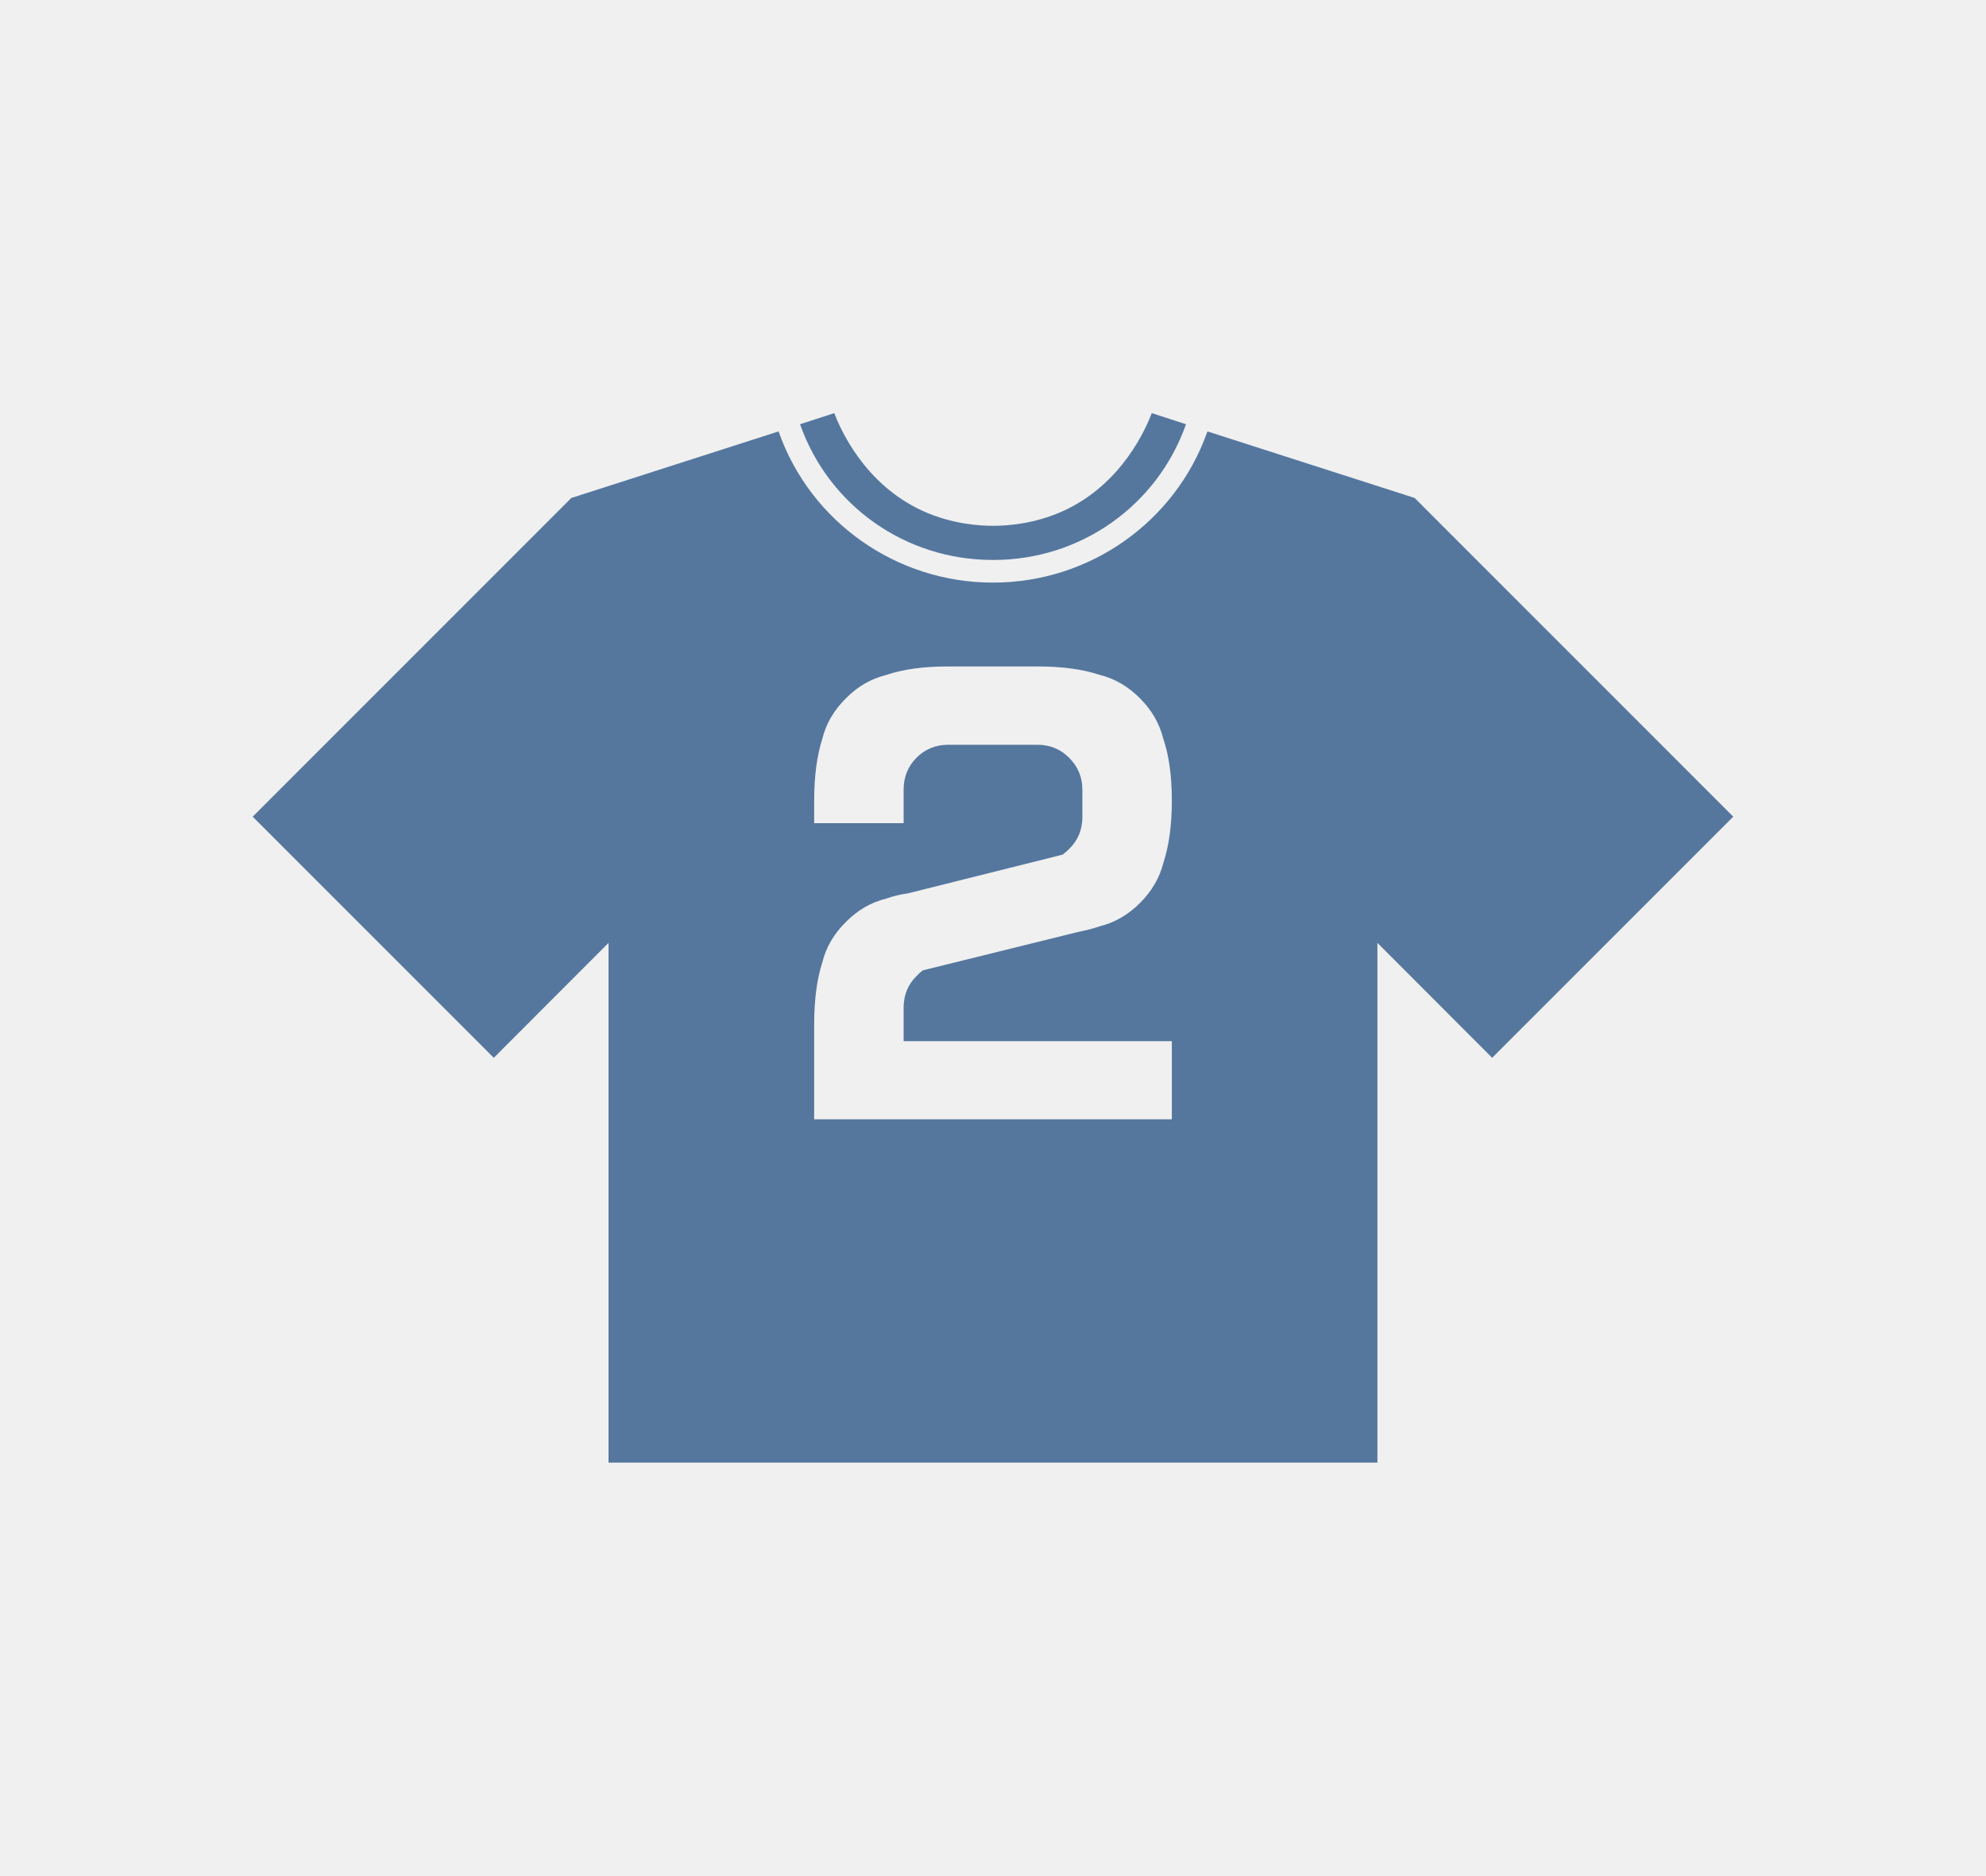
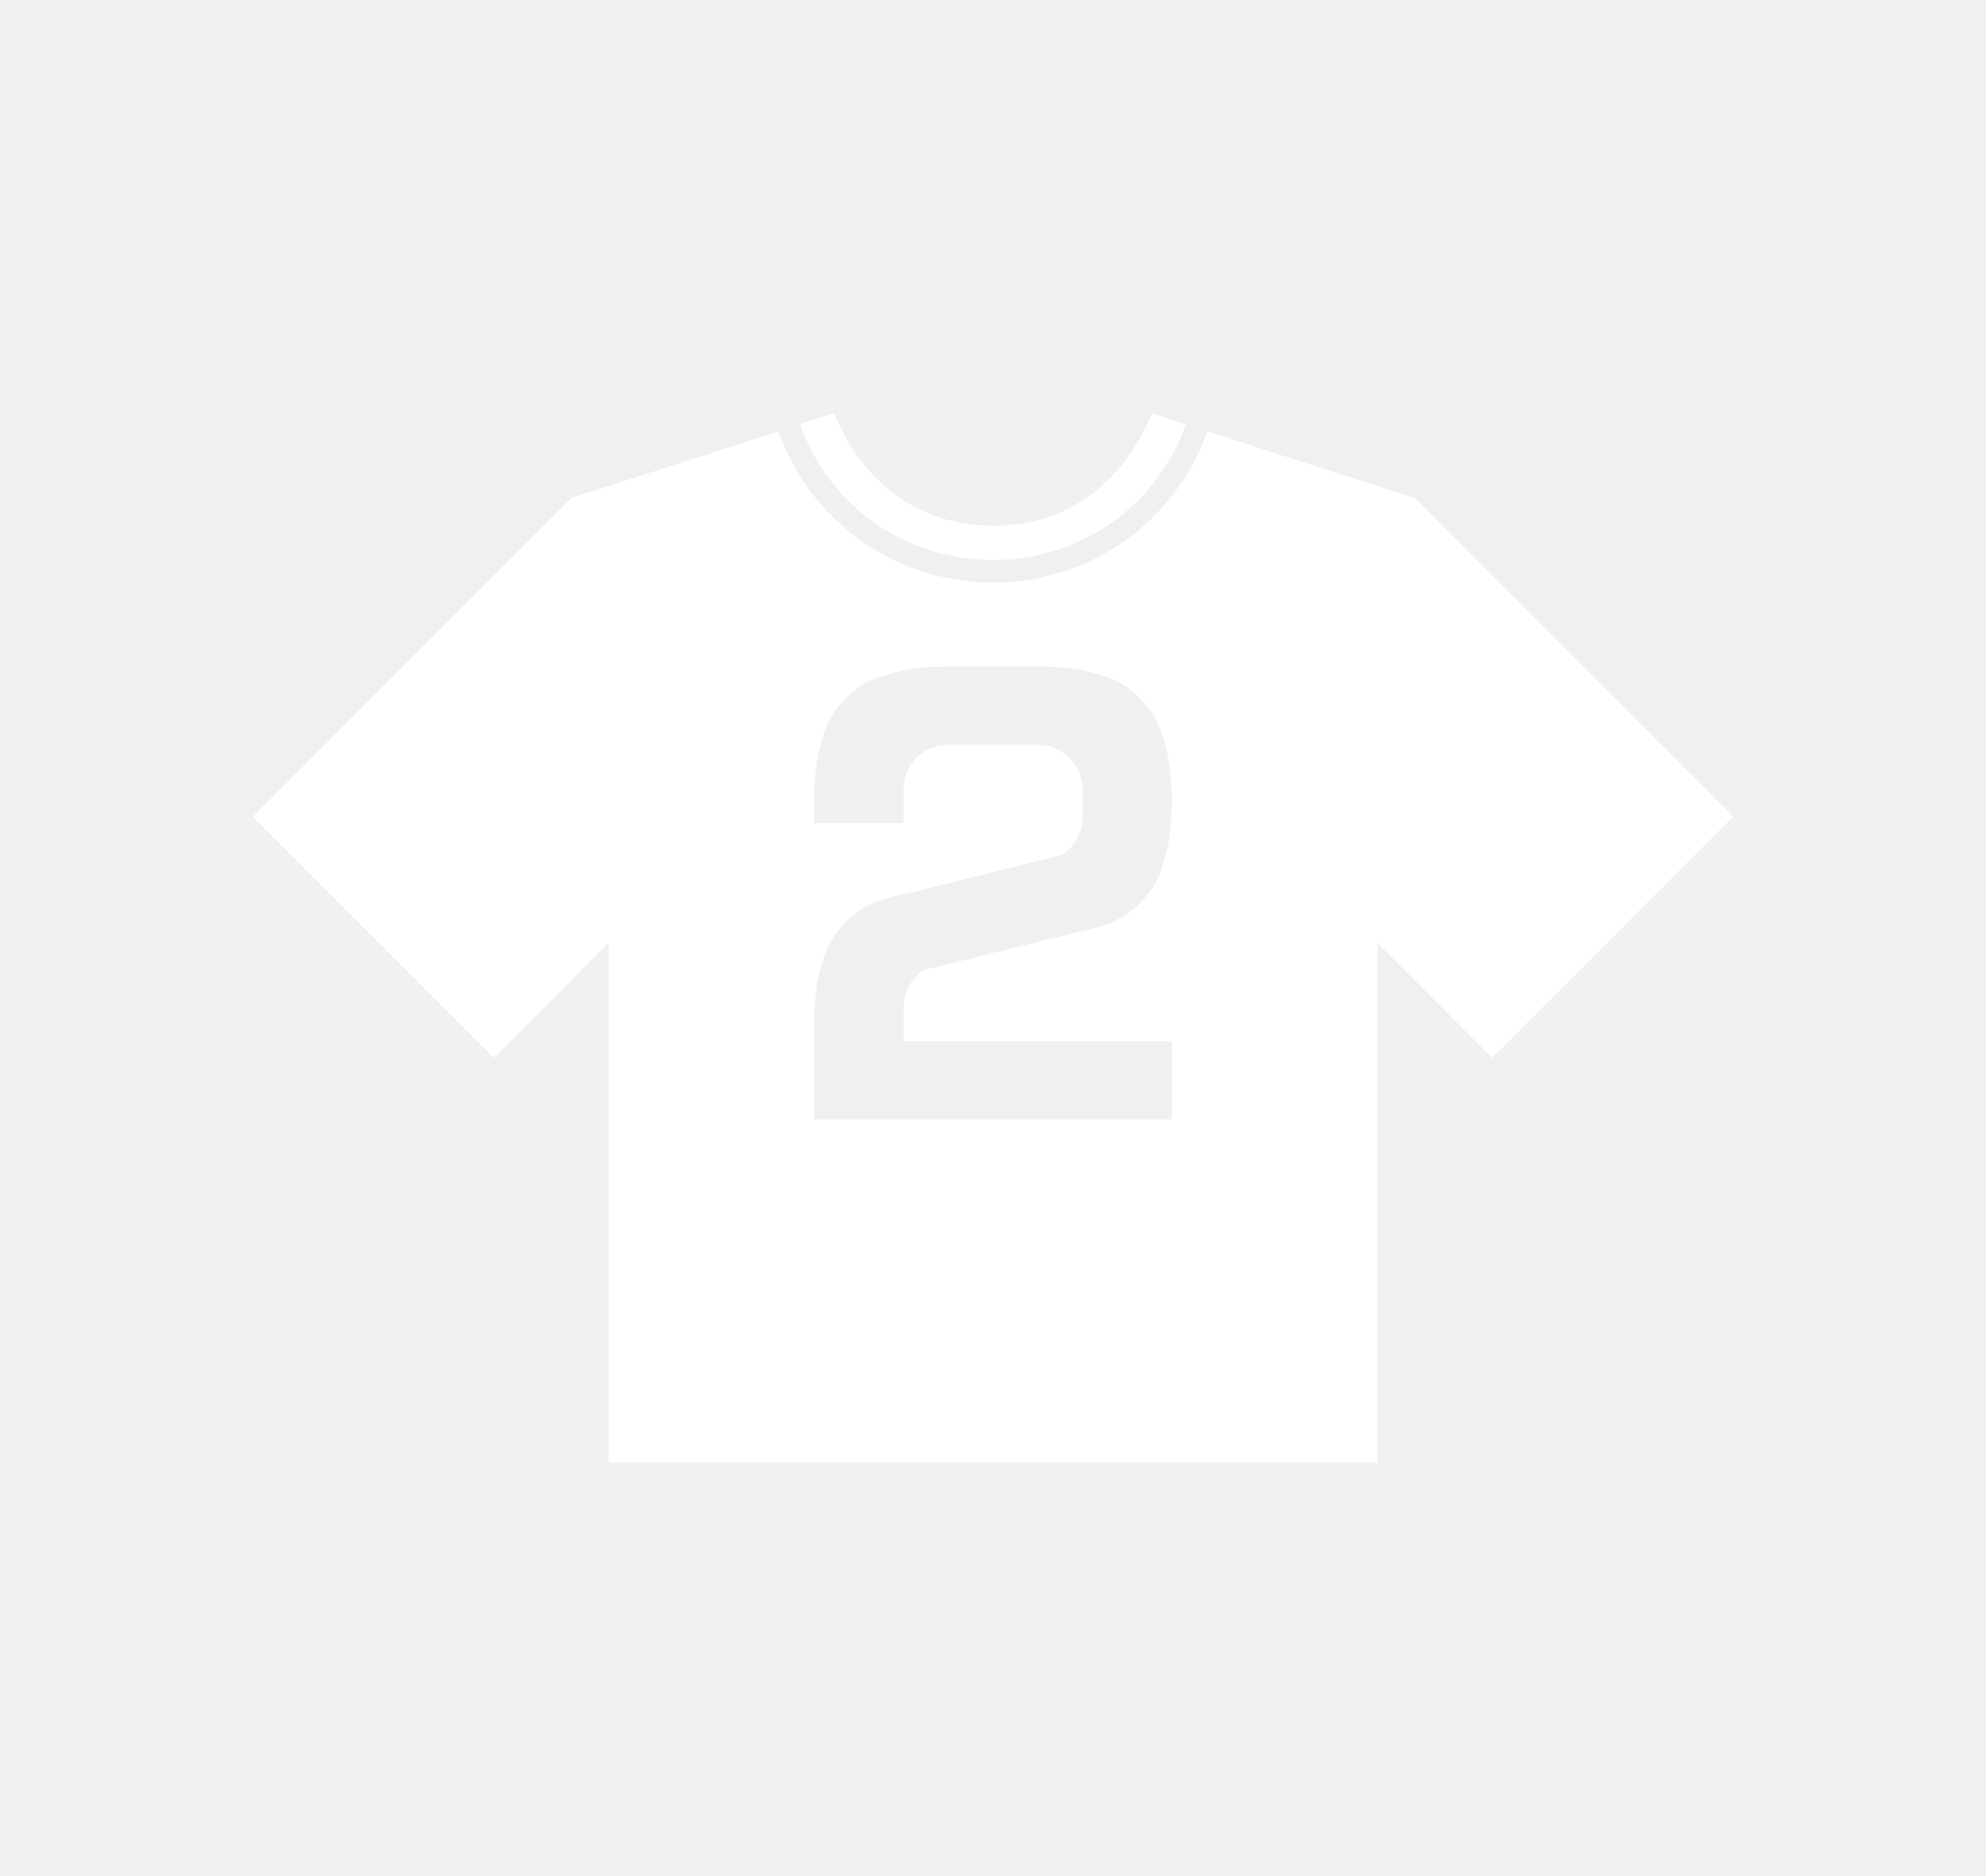
<svg xmlns="http://www.w3.org/2000/svg" version="1.1" id="Layer_1" x="0px" y="0px" viewBox="0 0 366.92 346.48" style="enable-background:new 0 0 366.92 346.48;" xml:space="preserve">
  <style type="text/css">
- 	.st0{fill:#55779E;}
+ 	.st0{fill:white;}
</style>
  <g>
    <path class="st0" d="M183.4,103.43h0.13c16.22,0,30.31-10.11,35.59-25.07c-2.11-0.68-4.22-1.36-6.32-2.05   c-1.03,2.66-5.41,13.08-16.36,18.07c-5.5,2.5-10.68,2.74-12.91,2.74h-0.13c-2.23,0-7.41-0.24-12.91-2.74   c-10.96-5-15.33-15.41-16.36-18.07c-2.11,0.69-4.22,1.37-6.32,2.05C153.08,93.32,167.18,103.43,183.4,103.43z" />
    <path class="st0" d="M261.36,91.98l-38.28-12.29l-0.03,0.07c-5.88,16.65-21.77,27.85-39.53,27.85h-0.13   c-17.76,0-33.65-11.2-39.52-27.85l-0.04-0.07l-38.27,12.29l-58.87,58.87l44.54,44.54l21.2-21.23v96h142.05v-96l21.2,21.23   l44.54-44.54L261.36,91.98z M216.5,192.31v14.44h-66.08v-17.54c0-4.49,0.5-8.32,1.51-11.46c0.69-2.82,2.17-5.3,4.37-7.47   c2.13-2.16,4.61-3.6,7.4-4.29c1.23-0.43,2.55-0.78,4.02-0.97l28.61-7.16c0.42-0.31,0.81-0.66,1.2-1.05   c1.62-1.58,2.44-3.56,2.44-5.84v-5.15c0-2.28-0.82-4.22-2.44-5.85c-1.63-1.62-3.56-2.4-5.81-2.4h-16.57c-2.24,0-4.22,0.78-5.84,2.4   c-1.59,1.63-2.36,3.57-2.36,5.85v6.23h-16.53v-4.18c0-4.45,0.5-8.24,1.51-11.42c0.69-2.82,2.17-5.3,4.37-7.47   c2.13-2.17,4.61-3.6,7.4-4.3c3.17-1.08,7-1.58,11.45-1.58h16.57c4.45,0,8.25,0.5,11.42,1.55c2.83,0.69,5.3,2.16,7.47,4.33   c2.17,2.17,3.6,4.65,4.3,7.43c1.08,3.18,1.59,7.01,1.59,11.46c0,4.49-0.51,8.32-1.55,11.46c-0.7,2.83-2.17,5.3-4.34,7.47   c-2.17,2.17-4.64,3.6-7.43,4.3c-1.24,0.42-2.59,0.77-3.99,1.04l-28.68,7.09c-0.43,0.31-0.81,0.65-1.16,1.04   c-1.63,1.59-2.4,3.56-2.4,5.85v6.19H216.5z" />
  </g>
</svg>
